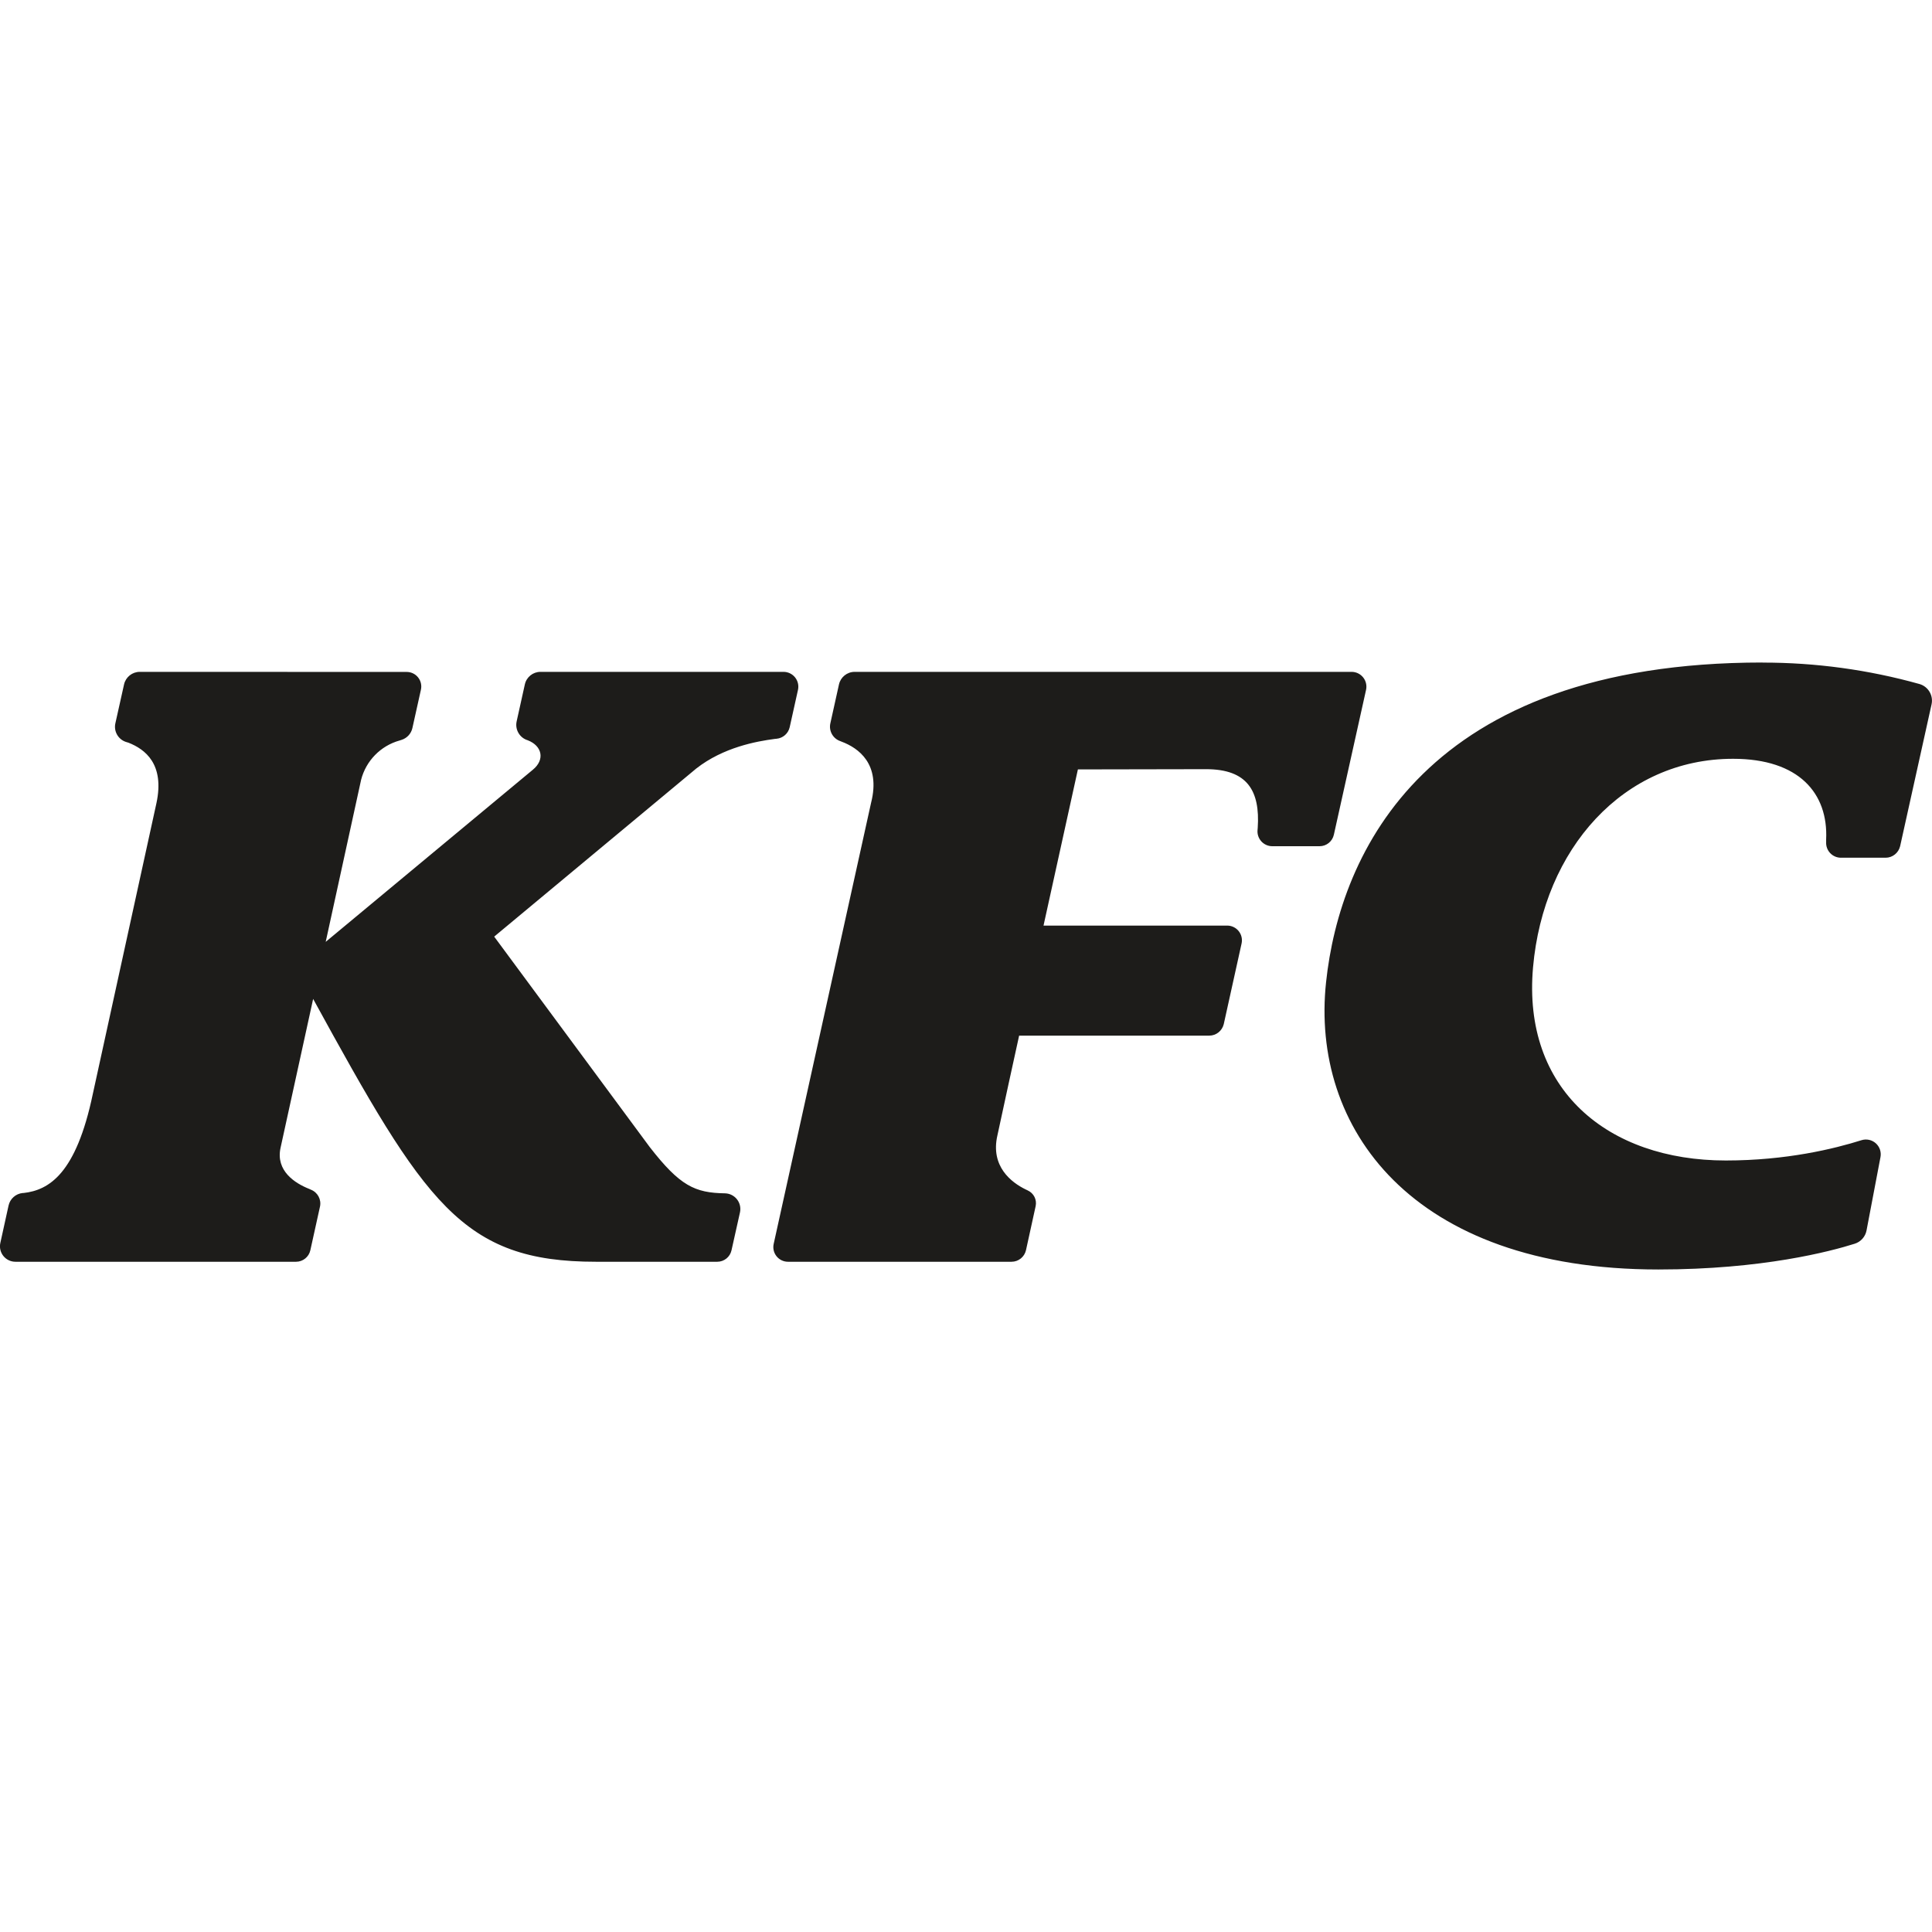
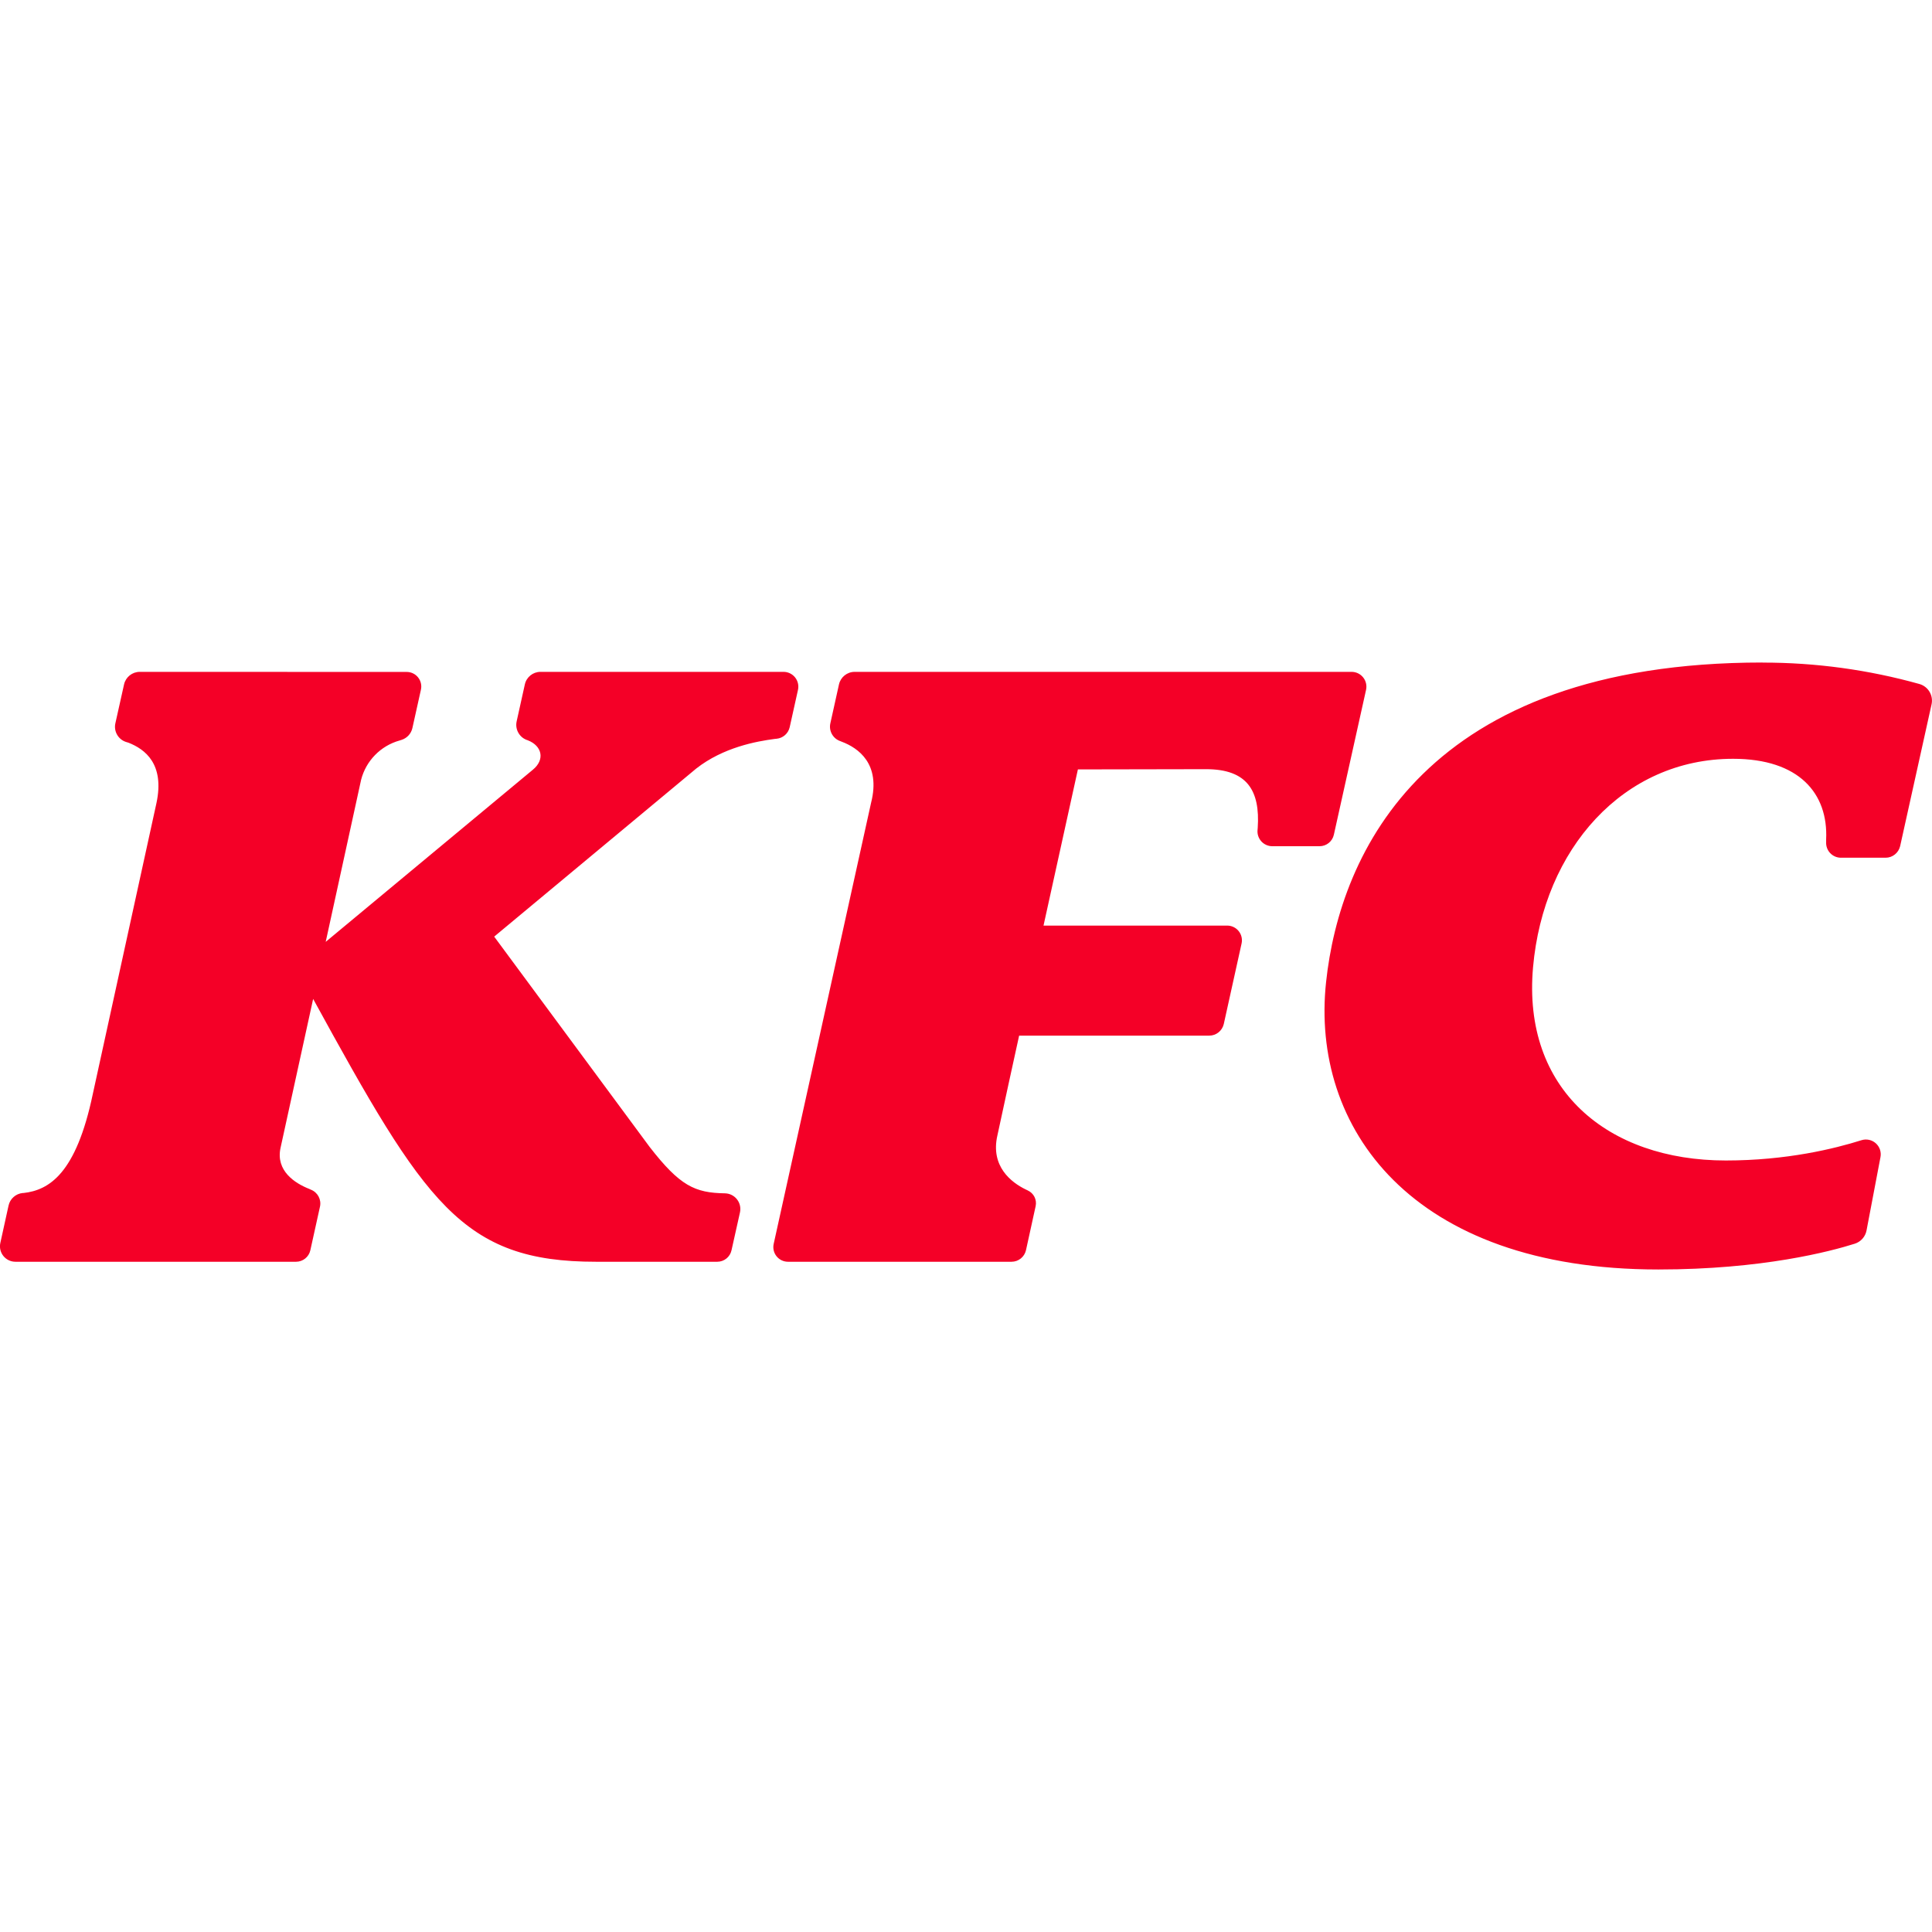
- <svg xmlns="http://www.w3.org/2000/svg" fill="#1D1C1A" role="img" viewBox="0 0 24 24">
+ <svg xmlns="http://www.w3.org/2000/svg" fill="#F40027" role="img" viewBox="0 0 24 24">
  <path d="M21.893 8.23c-4.187.001-5.249 2.365-5.42 3.97-.194 1.802 1.053 3.57 4.127 3.57 1.294 0 2.14-.225 2.44-.32a.215.215 0 00.147-.166l.173-.91a.184.184 0 00-.236-.21c-.336.106-.93.252-1.685.252-1.469 0-2.53-.882-2.395-2.4.13-1.47 1.121-2.59 2.485-2.59.82 0 1.183.43 1.156 1.003v.033a.184.184 0 00.182.193h.557c.086 0 .16-.06.18-.143l.39-1.76a.215.215 0 00-.15-.255 7.21 7.21 0 00-1.95-.266zm-20.157.116a.2.2 0 00-.195.156l-.108.484a.198.198 0 00.13.23l.033.01c.208.082.45.266.348.748l-.792 3.62c-.207.987-.542 1.19-.86 1.226h-.01a.2.2 0 00-.176.157l-.102.464a.192.192 0 00.187.233h3.487c.085 0 .159-.06.177-.142l.12-.543a.184.184 0 00-.112-.21l-.022-.01c-.177-.07-.418-.224-.356-.51l.405-1.85c1.389 2.535 1.848 3.266 3.514 3.265H8.91a.181.181 0 00.177-.142l.105-.47a.195.195 0 00-.186-.238c-.376-.006-.56-.093-.935-.575l-1.932-2.614 2.51-2.088c.337-.264.748-.338.976-.368l.022-.002a.185.185 0 00.163-.144l.103-.464a.184.184 0 00-.18-.223h-3.02a.199.199 0 00-.193.155l-.102.46a.2.2 0 00.138.235c.178.069.217.24.063.366L4.046 11.7l.44-2.014a.683.683 0 01.477-.487l.025-.008a.199.199 0 00.135-.147l.106-.477a.181.181 0 00-.177-.22zm8.88 0a.2.2 0 00-.194.156l-.107.483a.19.19 0 00.122.221l.02.008c.204.077.487.274.364.758l-1.21 5.48a.182.182 0 00.178.222h2.777c.086 0 .16-.06.179-.143l.12-.547a.174.174 0 00-.098-.196 1.558 1.558 0 01-.027-.013c-.176-.086-.438-.285-.35-.67.009-.05.27-1.24.27-1.24h2.362c.086 0 .16-.06.18-.143l.221-1a.183.183 0 00-.18-.224h-2.28l.427-1.94 1.592-.003c.515 0 .672.27.642.728l-.002.024a.184.184 0 00.183.205h.587c.086 0 .16-.06.178-.144l.4-1.8a.184.184 0 00-.18-.222z" />
</svg>
